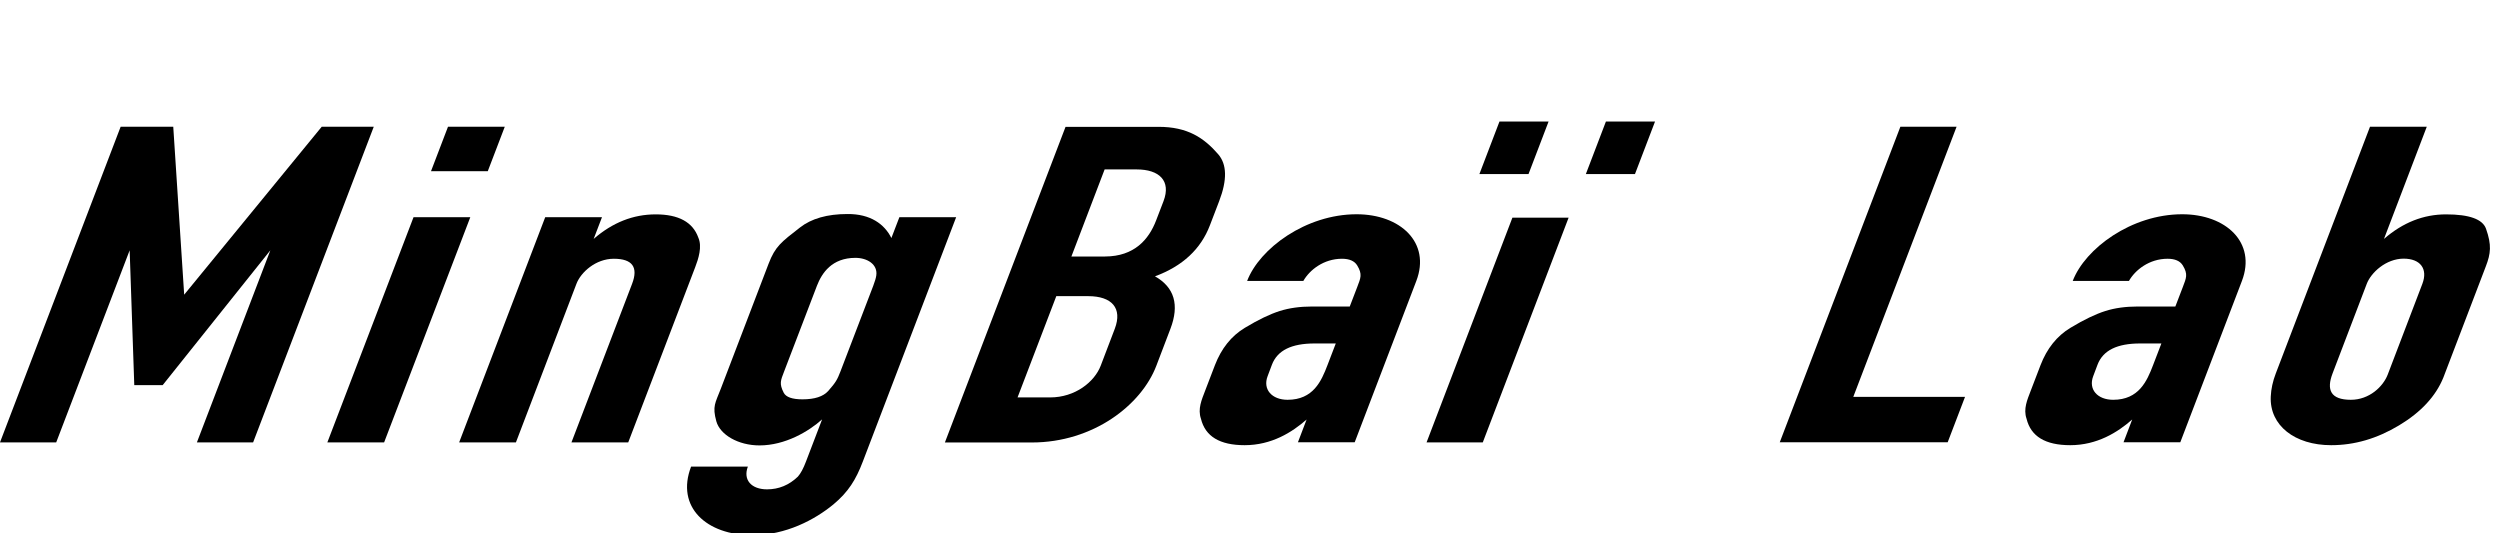
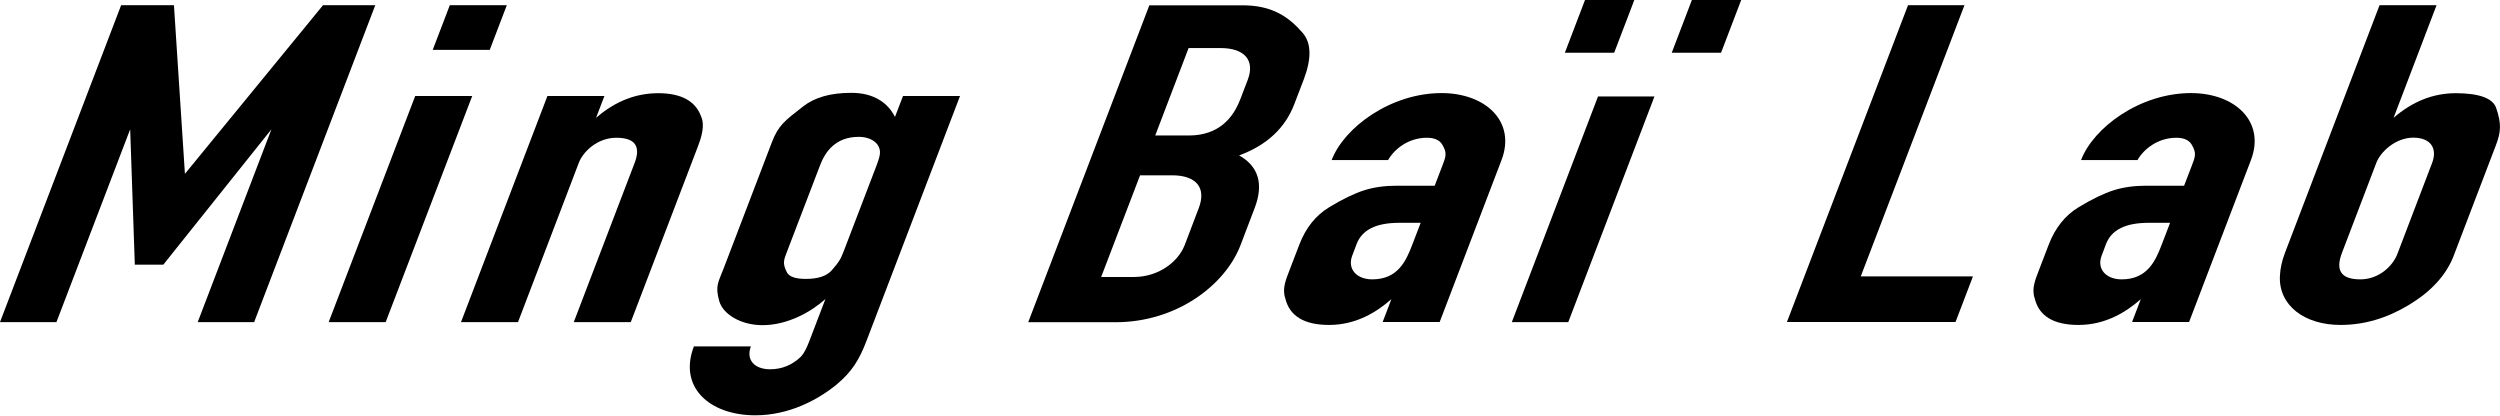
- <svg xmlns="http://www.w3.org/2000/svg" version="1.1" id="font" x="0px" y="0px" viewBox="0 0 221.93 47.25" style="enable-background:new 0 0 221.93 47.25;" xml:space="preserve">
+ <svg xmlns="http://www.w3.org/2000/svg" id="font" viewBox="0 0 221.04 36.72">
  <g>
-     <path class="fontlogo" d="M24,22.22l-9.56,11.97h-2.52l-0.41-11.97L4.99,39.27H0l10.71-28.02h4.67l0.97,14.91l12.21-14.91h4.62   L22.47,39.27h-4.99L24,22.22z" />
-     <path class="fontlogo" d="M36.71,19.28h5.04L34.1,39.27h-5.04L36.71,19.28z M39.77,11.25h5.04L43.3,15.2h-5.04L39.77,11.25z" />
-     <path class="fontlogo" d="M61.71,23.73l-5.94,15.54h-5.04l5.38-14.07c0.57-1.48,0.03-2.23-1.62-2.23c-1.61,0-2.93,1.2-3.32,2.23   L45.8,39.27h-5.04l7.64-19.99h5.04l-0.74,1.93c1.68-1.46,3.51-2.18,5.51-2.18c2.03,0,3.29,0.69,3.78,2.06   C62.35,21.89,62,22.98,61.71,23.73z" />
-     <path class="fontlogo" d="M79.13,21.13l0.71-1.85h5.04l-8.28,21.68c-0.62,1.63-1.29,2.71-2.62,3.82c-1.64,1.35-4.21,2.73-7.19,2.73   c-4.08,0-6.82-2.5-5.44-6.09h5.04c-0.45,1.19,0.32,2.02,1.7,2.02c1.05,0,1.96-0.38,2.74-1.13c0.25-0.28,0.49-0.73,0.72-1.34   l1.43-3.74c-1.19,1.07-3.28,2.31-5.56,2.31c-1.89,0-3.5-0.95-3.83-2.14c-0.37-1.35-0.09-1.62,0.4-2.9l4.24-11.09   c0.59-1.54,1.12-1.92,2.78-3.21c1.02-0.8,2.43-1.2,4.21-1.2C77.27,18.98,78.52,19.9,79.13,21.13z M75.94,22.89   c-2.09,0-2.98,1.34-3.42,2.48l-2.91,7.6c-0.31,0.81-0.45,1.08-0.04,1.89c0.2,0.39,0.75,0.59,1.67,0.59c1.08,0,1.84-0.25,2.28-0.74   c0.69-0.78,0.81-1.02,1.09-1.74l2.91-7.6c0.15-0.39,0.24-0.7,0.27-0.92C77.93,23.47,76.99,22.89,75.94,22.89z" />
-     <path class="fontlogo" d="M108.14,13.69c0.78,0.9,0.81,2.28,0.09,4.16l-0.82,2.14c-0.81,2.13-2.44,3.64-4.88,4.54   c1.73,0.98,2.18,2.54,1.37,4.66l-1.25,3.28c-1.33,3.49-5.61,6.81-11.05,6.81h-7.72l10.71-28.02h8.24   C105.43,11.25,106.89,12.25,108.14,13.69z M97.71,32.47l1.25-3.28c0.7-1.84-0.26-2.9-2.36-2.9h-2.83l-3.44,8.99h2.89   C95.45,35.28,97.16,33.9,97.71,32.47z M102.63,19.57l0.66-1.72c0.68-1.79-0.36-2.81-2.39-2.81h-2.84l-2.95,7.73h2.99   C100.69,22.76,101.98,21.27,102.63,19.57z" />
-     <path class="fontlogo" d="M110.49,39.52c-2.21,0-3.5-0.78-3.88-2.35c-0.3-0.87,0.07-1.69,0.37-2.48l0.87-2.27   c0.57-1.48,1.45-2.59,2.66-3.32c1.21-0.73,2.24-1.22,3.09-1.49c0.85-0.27,1.81-0.4,2.86-0.4h3.36l0.66-1.72   c0.31-0.82,0.48-1.14,0-1.93c-0.24-0.39-0.69-0.59-1.35-0.59c-1.63,0-2.88,1-3.43,1.97h-4.99c1.1-2.88,5.21-5.92,9.72-5.92   c3.88,0,6.6,2.51,5.3,5.92l-5.47,14.32h-5.04l0.77-2.02C114.7,38.38,112.87,39.52,110.49,39.52z M112.91,32.38l-0.38,1.01   c-0.45,1.18,0.38,2.1,1.77,2.1c2.28,0,3-1.66,3.54-3.07l0.74-1.93h-1.89C114.67,30.49,113.4,31.09,112.91,32.38z" />
-     <path class="fontlogo" d="M134.26,19.32h4.99l-7.62,19.95h-4.99L134.26,19.32z M133.11,10.79h4.36l-1.78,4.66h-4.36L133.11,10.79z    M142.56,10.79h4.36l-1.78,4.66h-4.36L142.56,10.79z" />
-     <path class="fontlogo" d="M157.99,39.27l10.71-28.02h4.99l-9.17,23.98h9.92l-1.54,4.03H157.99z" />
-     <path class="fontlogo" d="M183.78,39.52c-2.21,0-3.5-0.78-3.88-2.35c-0.3-0.87,0.07-1.69,0.37-2.48l0.87-2.27   c0.57-1.48,1.45-2.59,2.66-3.32c1.21-0.73,2.24-1.22,3.09-1.49c0.85-0.27,1.81-0.4,2.86-0.4h3.36l0.66-1.72   c0.31-0.82,0.48-1.14,0-1.93c-0.24-0.39-0.69-0.59-1.35-0.59c-1.63,0-2.88,1-3.43,1.97H184c1.1-2.88,5.21-5.92,9.72-5.92   c3.88,0,6.6,2.51,5.3,5.92l-5.47,14.32h-5.04l0.77-2.02C187.99,38.38,186.16,39.52,183.78,39.52z M186.2,32.38l-0.38,1.01   c-0.45,1.18,0.38,2.1,1.77,2.1c2.28,0,3-1.66,3.54-3.07l0.74-1.93h-1.89C187.96,30.49,186.69,31.09,186.2,32.38z" />
-     <path class="fontlogo" d="M201.58,35.2c0.03-0.67,0.18-1.36,0.45-2.06l8.36-21.89h5.04l-3.8,9.96c1.68-1.46,3.51-2.18,5.51-2.18   c2.07,0,3.25,0.43,3.55,1.28c0.51,1.44,0.42,2.2-0.02,3.34l-3.77,9.87c-0.67,1.65-1.98,3.07-3.93,4.24   c-1.96,1.18-3.96,1.76-6.03,1.76C203.72,39.52,201.46,37.77,201.58,35.2z M210.1,25.2l-3.03,7.94c-0.56,1.46-0.19,2.35,1.62,2.35   c1.64,0,2.86-1.17,3.27-2.23l3.08-8.07c0.5-1.32-0.17-2.23-1.67-2.23C211.8,22.97,210.48,24.2,210.1,25.2z" />
+     <path d="m24,11.43l-9.56,11.97h-2.52l-.41-11.97-6.52,17.05H0L10.71.46h4.67l.97,14.91L28.56.46h4.62l-10.71,28.02h-4.99l6.52-17.05Z" />
+     <path d="m36.71,8.49h5.04l-7.65,19.99h-5.04l7.65-19.99ZM39.77.46h5.04l-1.51,3.95h-5.04l1.51-3.95Z" />
+     <path d="m61.71,12.94l-5.94,15.54h-5.04l5.38-14.07c.57-1.48.03-2.23-1.62-2.23s-2.93,1.2-3.32,2.23l-5.37,14.07h-5.04l7.64-19.99h5.04l-.74,1.93c1.68-1.46,3.51-2.18,5.51-2.18s3.29.69,3.78,2.06c.36.8.01,1.89-.28,2.64Z" />
+     <path d="m79.13,10.34l.71-1.85h5.04l-8.28,21.68c-.62,1.63-1.29,2.71-2.62,3.82-1.64,1.35-4.21,2.73-7.19,2.73-4.08,0-6.82-2.5-5.44-6.09h5.04c-.45,1.19.32,2.02,1.7,2.02,1.05,0,1.96-.38,2.74-1.13.25-.28.49-.73.72-1.34l1.43-3.74c-1.19,1.07-3.28,2.31-5.56,2.31-1.89,0-3.5-.95-3.83-2.14-.37-1.35-.09-1.62.4-2.9l4.24-11.09c.59-1.54,1.12-1.92,2.78-3.21,1.02-.8,2.43-1.2,4.21-1.2,2.05-.02,3.3.9,3.91,2.13Zm-3.19,1.76c-2.09,0-2.98,1.34-3.42,2.48l-2.91,7.6c-.31.81-.45,1.08-.04,1.89.2.39.75.59,1.67.59,1.08,0,1.84-.25,2.28-.74.69-.78.81-1.02,1.09-1.74l2.91-7.6c.15-.39.24-.7.27-.92.14-.98-.8-1.56-1.85-1.56Z" />
+   </g>
+   <g>
+     <path d="m115.17,2.9c.78.9.81,2.28.09,4.16l-.82,2.14c-.81,2.13-2.44,3.64-4.88,4.54,1.73.98,2.18,2.54,1.37,4.66l-1.25,3.28c-1.33,3.49-5.61,6.81-11.05,6.81h-7.72L101.62.47h8.24c2.6,0,4.06.99,5.31,2.43Zm-10.43,18.78l1.25-3.28c.7-1.84-.26-2.9-2.36-2.9h-2.83l-3.44,8.99h2.89c2.23,0,3.94-1.38,4.49-2.81Zm4.92-12.9l.66-1.72c.68-1.79-.36-2.81-2.39-2.81h-2.84l-2.95,7.73h2.99c2.59-.01,3.88-1.5,4.53-3.2Z" />
+     <path d="m117.52,28.73c-2.21,0-3.5-.78-3.88-2.35-.3-.87.07-1.69.37-2.48l.87-2.27c.57-1.48,1.45-2.59,2.66-3.32,1.21-.73,2.24-1.22,3.09-1.49s1.81-.4,2.86-.4h3.36l.66-1.72c.31-.82.48-1.14,0-1.93-.24-.39-.69-.59-1.35-.59-1.63,0-2.88,1-3.43,1.97h-4.99c1.1-2.88,5.21-5.92,9.72-5.92,3.88,0,6.6,2.51,5.3,5.92l-5.47,14.32h-5.04l.77-2.02c-1.29,1.14-3.12,2.28-5.5,2.28Zm2.42-7.14l-.38,1.01c-.45,1.18.38,2.1,1.77,2.1,2.28,0,3-1.66,3.54-3.07l.74-1.93h-1.89c-2.02,0-3.29.6-3.78,1.89Z" />
+     <path d="m141.29,8.53h4.99l-7.62,19.95h-4.99l7.62-19.95Zm-1.15-8.53h4.36l-1.78,4.66h-4.36l1.78-4.66Zm9.45,0h4.36l-1.78,4.66h-4.36l1.78-4.66Z" />
+   </g>
+   <g>
+     <path d="m157.99,28.48L168.7.46h4.99l-9.17,23.98h9.92l-1.54,4.03h-14.91Z" />
+     <path d="m183.78,28.73c-2.21,0-3.5-.78-3.88-2.35-.3-.87.07-1.69.37-2.48l.87-2.27c.57-1.48,1.45-2.59,2.66-3.32s2.24-1.22,3.09-1.49c.85-.27,1.81-.4,2.86-.4h3.36l.66-1.72c.31-.82.48-1.14,0-1.93-.24-.39-.69-.59-1.35-.59-1.63,0-2.88,1-3.43,1.97h-4.99c1.1-2.88,5.21-5.92,9.72-5.92,3.88,0,6.6,2.51,5.3,5.92l-5.47,14.32h-5.04l.77-2.02c-1.29,1.14-3.12,2.28-5.5,2.28Zm2.42-7.14l-.38,1.01c-.45,1.18.38,2.1,1.77,2.1,2.28,0,3-1.66,3.54-3.07l.74-1.93h-1.89c-2.02,0-3.29.6-3.78,1.89Z" />
+     <path d="m201.58,24.41c.03-.67.18-1.36.45-2.06L210.39.46h5.04l-3.8,9.96c1.68-1.46,3.51-2.18,5.51-2.18s3.25.43,3.55,1.28c.51,1.44.42,2.2-.02,3.34l-3.77,9.87c-.67,1.65-1.98,3.07-3.93,4.24-1.96,1.18-3.96,1.76-6.03,1.76-3.22,0-5.48-1.75-5.36-4.32Zm8.52-10l-3.03,7.94c-.56,1.46-.19,2.35,1.62,2.35,1.64,0,2.86-1.17,3.27-2.23l3.08-8.07c.5-1.32-.17-2.23-1.67-2.23-1.57.01-2.89,1.24-3.27,2.24Z" />
  </g>
</svg>
